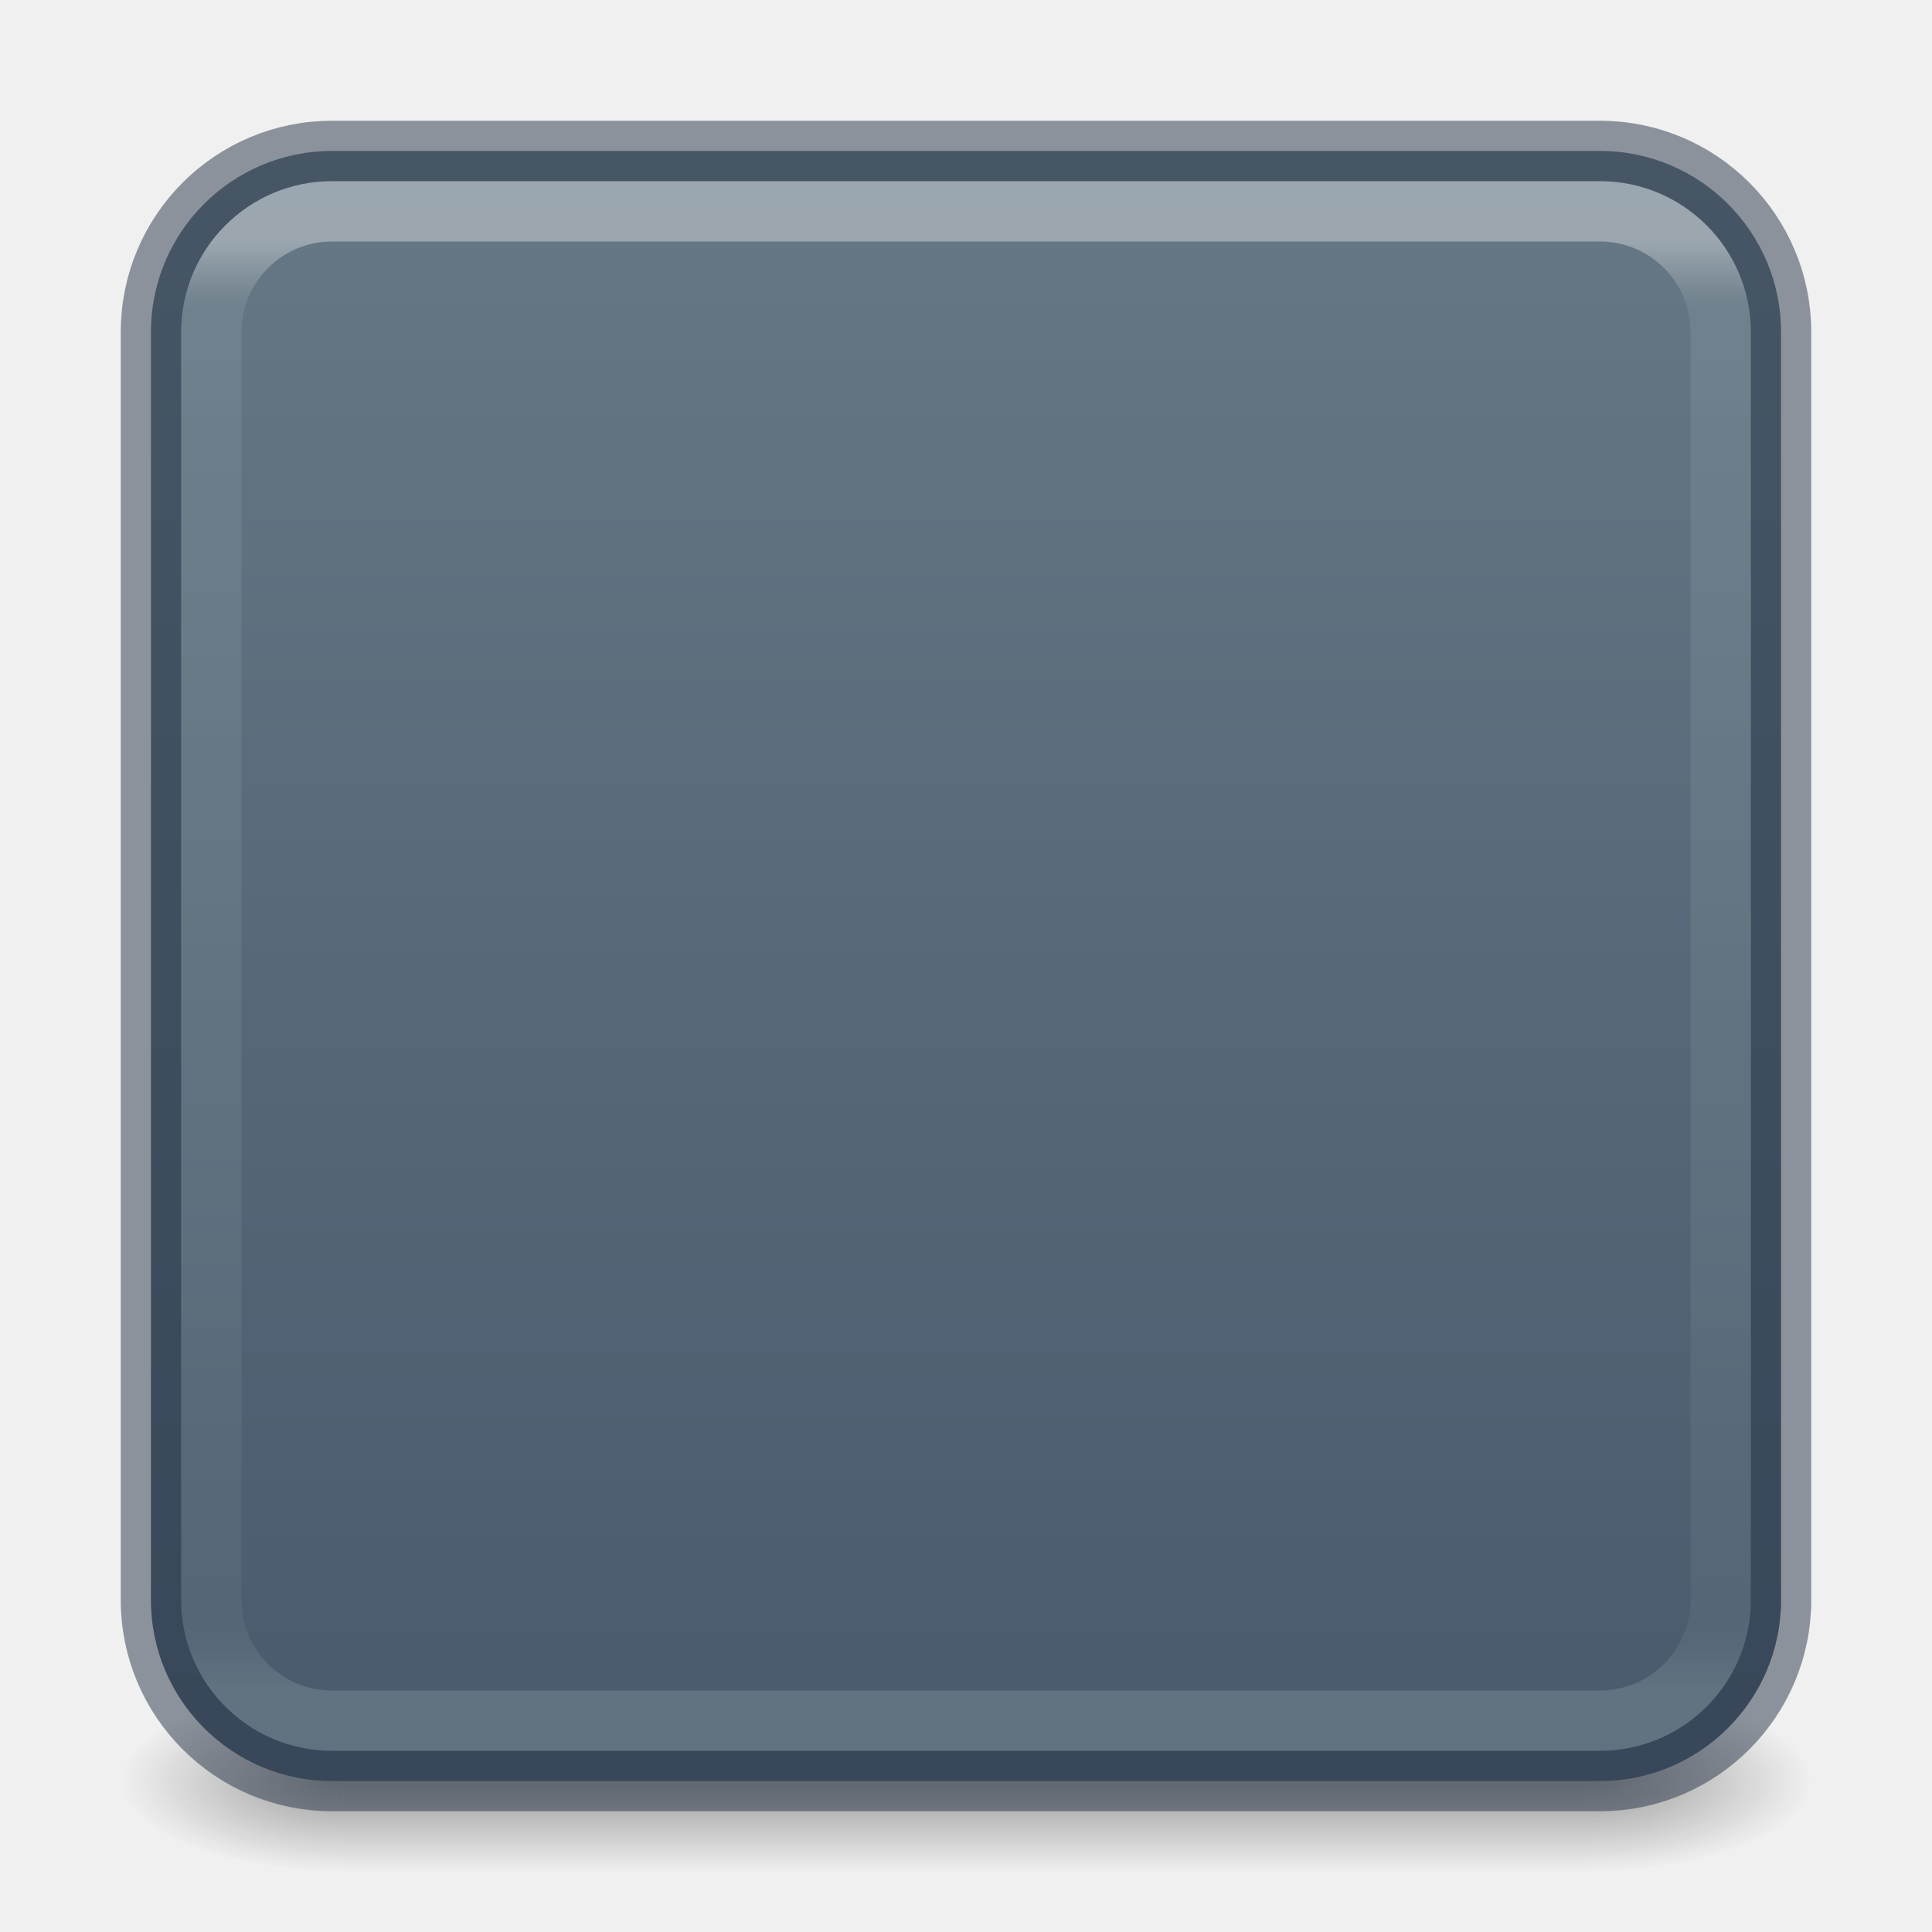
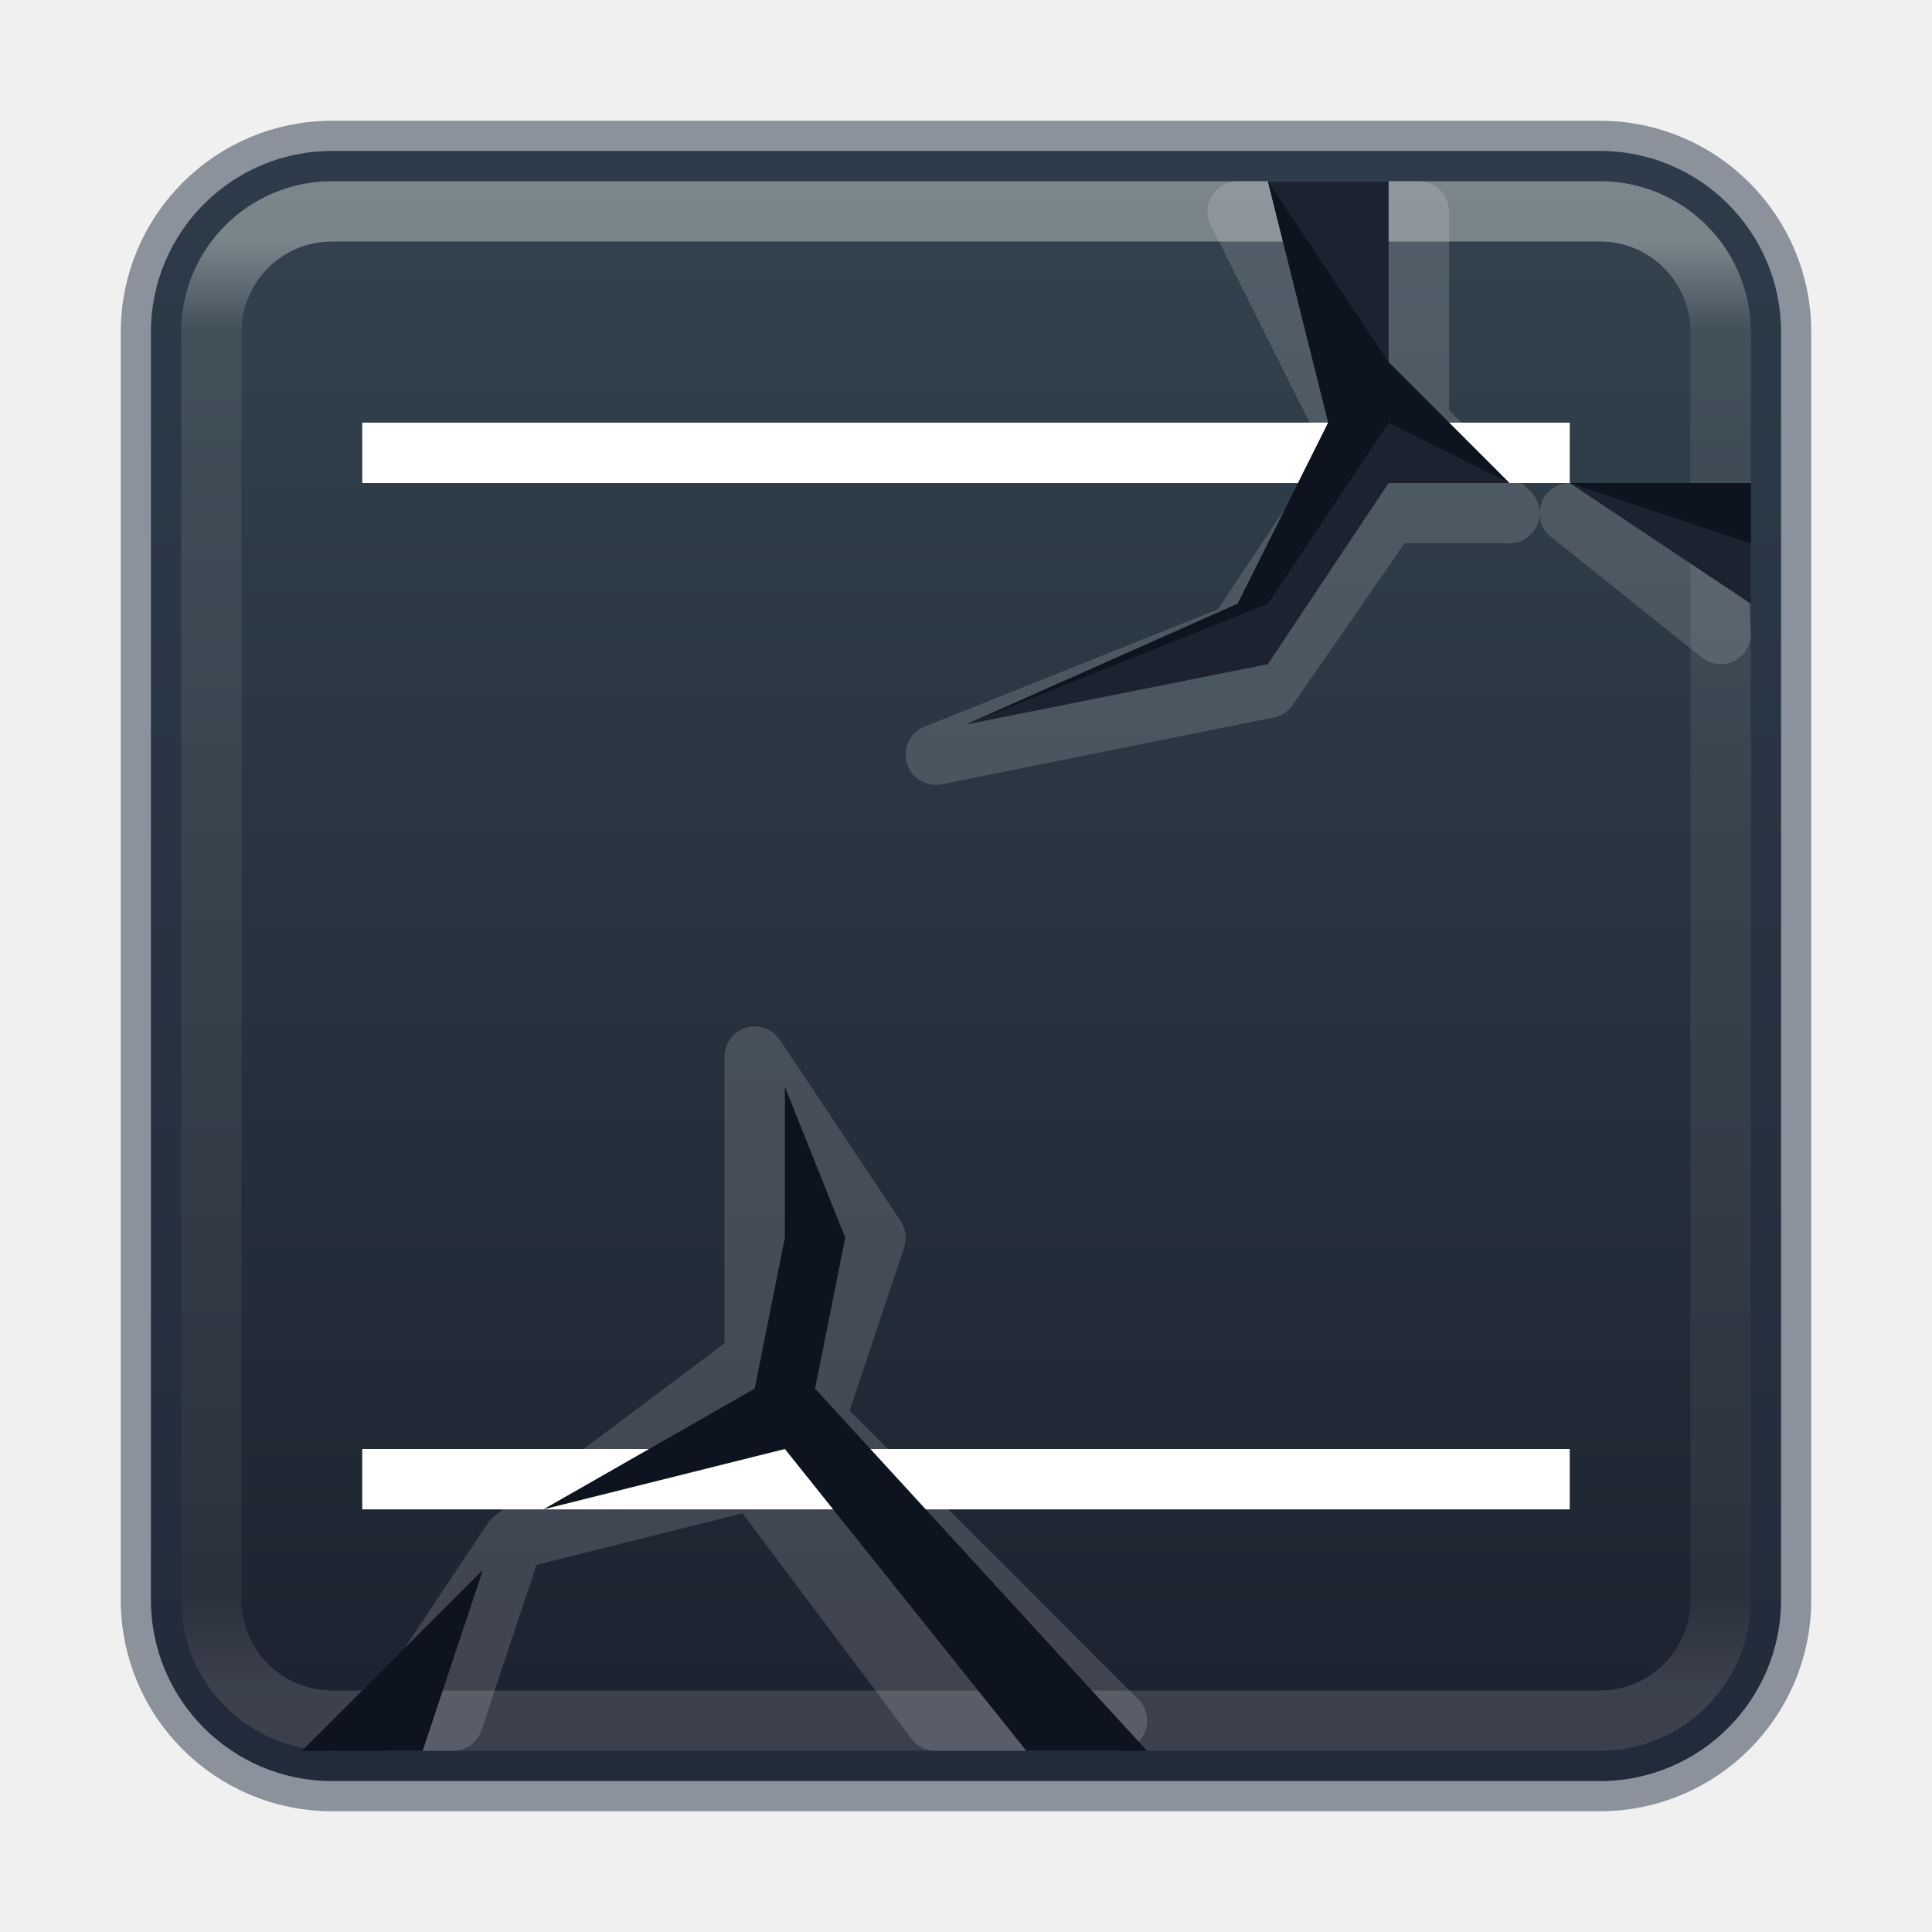
- <svg xmlns="http://www.w3.org/2000/svg" xmlns:xlink="http://www.w3.org/1999/xlink" version="1.1" width="32" height="32" id="svg6860">
-   <defs id="defs6862">
-     <linearGradient id="linearGradient857">
-       <stop style="stop-color:#667885;stop-opacity:1" offset="0" id="stop853" />
-       <stop style="stop-color:#485a6c;stop-opacity:1" offset="1" id="stop855" />
+ <svg xmlns="http://www.w3.org/2000/svg" xmlns:xlink="http://www.w3.org/1999/xlink" id="svg4379" height="32" width="32" version="1.1" xml:space="preserve">
+   <defs id="defs4381">
+     <linearGradient id="linearGradient28">
+       <stop id="stop27" offset="0" style="stop-color:#33434e;stop-opacity:1;" />
+       <stop id="stop28" offset="1" style="stop-color:#1c222f;stop-opacity:1;" />
    </linearGradient>
-     <linearGradient x1="24" y1="6.24" x2="24" y2="41.76" id="linearGradient4161" xlink:href="#linearGradient3924-0" gradientUnits="userSpaceOnUse" gradientTransform="matrix(0.6756757,0,0,0.6756757,-0.216217,-0.2162063)" />
+     <linearGradient x1="24" y1="6.24" x2="24" y2="41.76" id="linearGradient4161" xlink:href="#linearGradient3924-0" gradientUnits="userSpaceOnUse" gradientTransform="matrix(0.6756757,0,0,0.6756757,-0.21622,-0.2162063)" />
    <linearGradient id="linearGradient3924-0">
      <stop id="stop3926-6" style="stop-color:#ffffff;stop-opacity:1" offset="0" />
-       <stop id="stop3928-3" style="stop-color:#ffffff;stop-opacity:0.235" offset="0.042" />
-       <stop id="stop3930-2" style="stop-color:#ffffff;stop-opacity:0.157" offset="0.958" />
+       <stop id="stop3928-3" style="stop-color:#ffffff;stop-opacity:0.235" offset="0.062" />
+       <stop id="stop3930-2" style="stop-color:#ffffff;stop-opacity:0.157" offset="0.937" />
      <stop id="stop3932-62" style="stop-color:#ffffff;stop-opacity:0.392" offset="1" />
    </linearGradient>
-     <radialGradient cx="4.993" cy="43.5" r="2.5" fx="4.993" fy="43.5" id="radialGradient2976" xlink:href="#linearGradient3688-166-749-6" gradientUnits="userSpaceOnUse" gradientTransform="matrix(2.003784,0,0,1.4,27.98813,-17.4)" />
-     <linearGradient id="linearGradient3688-166-749-6">
-       <stop id="stop2883-8" style="stop-color:#181818;stop-opacity:1" offset="0" />
-       <stop id="stop2885-3" style="stop-color:#181818;stop-opacity:0" offset="1" />
-     </linearGradient>
-     <radialGradient cx="4.993" cy="43.5" r="2.5" fx="4.993" fy="43.5" id="radialGradient2978" xlink:href="#linearGradient3688-464-309-7" gradientUnits="userSpaceOnUse" gradientTransform="matrix(2.003784,0,0,1.4,-20.01187,-104.4)" />
-     <linearGradient id="linearGradient3688-464-309-7">
-       <stop id="stop2889-0" style="stop-color:#181818;stop-opacity:1" offset="0" />
-       <stop id="stop2891-66" style="stop-color:#181818;stop-opacity:0" offset="1" />
-     </linearGradient>
-     <linearGradient x1="25.058" y1="47.028" x2="25.058" y2="39.999" id="linearGradient2980" xlink:href="#linearGradient3702-501-757-3" gradientUnits="userSpaceOnUse" />
-     <linearGradient id="linearGradient3702-501-757-3">
-       <stop id="stop2895-3" style="stop-color:#181818;stop-opacity:0" offset="0" />
-       <stop id="stop2897-28" style="stop-color:#181818;stop-opacity:1" offset="0.5" />
-       <stop id="stop2899-8" style="stop-color:#181818;stop-opacity:0" offset="1" />
-     </linearGradient>
-     <linearGradient xlink:href="#linearGradient857" id="linearGradient856-2" x1="23.528" y1="6.083" x2="23.528" y2="44.233" gradientUnits="userSpaceOnUse" gradientTransform="matrix(0.6923078,0,0,0.6923079,-0.6153997,-1.307693)" />
+     <linearGradient xlink:href="#linearGradient28" id="linearGradient856-2" x1="23.528" y1="6.083" x2="23.528" y2="44.233" gradientUnits="userSpaceOnUse" gradientTransform="matrix(0.6923078,0,0,0.6923079,-0.6154,-1.307693)" />
  </defs>
-   <g style="display:inline" id="g2036-2" transform="matrix(0.6999997,0,0,0.3333336,-0.8000002,15.33333)">
-     <g style="opacity:0.4" id="g3712-3" transform="matrix(1.052632,0,0,1.285713,-1.263158,-13.42854)">
-       <rect style="fill:url(#radialGradient2976);fill-opacity:1;stroke:none" id="rect2801-0" y="40" x="38" height="7" width="5" />
-       <rect style="fill:url(#radialGradient2978);fill-opacity:1;stroke:none" id="rect3696-2" transform="scale(-1,-1)" y="-47" x="-10" height="7" width="5" />
-       <rect style="fill:url(#linearGradient2980);fill-opacity:1;stroke:none" id="rect3700-1" y="40" x="10" height="7" width="28" />
-     </g>
-   </g>
-   <rect style="color:#000000;display:inline;overflow:visible;visibility:visible;opacity:1;fill:url(#linearGradient856-2);fill-opacity:1;fill-rule:nonzero;stroke:none;stroke-width:1;stroke-opacity:0.5;marker:none;enable-background:accumulate" id="rect5505-21-1" y="2.5" x="2.5" ry="3" rx="3" height="27" width="27" />
+   <rect style="color:#000000;display:inline;overflow:visible;visibility:visible;opacity:1;fill:url(#linearGradient856-2);fill-opacity:1;fill-rule:nonzero;stroke:none;stroke-width:1;stroke-opacity:0.5;marker:none;enable-background:accumulate" id="rect5505-21-1-2" y="2.5" x="2.5" ry="3" rx="3" height="27" width="27" />
+   <rect style="opacity:1;fill:#ffffff;fill-opacity:1;stroke:none;stroke-width:1;stroke-linecap:round;stroke-linejoin:round;stroke-dasharray:none;stroke-opacity:1" id="rect66" width="20" height="1" x="6" y="24" />
+   <rect style="opacity:1;fill:#ffffff;fill-opacity:1;stroke:none;stroke-width:1;stroke-linecap:round;stroke-linejoin:round;stroke-dasharray:none;stroke-opacity:1" id="rect65" width="20" height="1" x="6" y="7" />
  <rect style="opacity:0.35;fill:none;stroke:url(#linearGradient4161);stroke-width:1;stroke-linecap:round;stroke-linejoin:round;stroke-miterlimit:4;stroke-dasharray:none;stroke-dashoffset:0;stroke-opacity:1" id="rect6741-7-4" y="3.5" x="3.5" ry="2" rx="2" height="25" width="25" />
  <rect style="color:#000000;display:inline;overflow:visible;visibility:visible;opacity:0.5;fill:none;fill-opacity:1;fill-rule:nonzero;stroke:#273445;stroke-width:1;stroke-opacity:1;marker:none;enable-background:accumulate" id="rect869" y="2.5" x="2.5" ry="3" rx="3" height="27" width="27" />
+   <g id="g55" transform="translate(-271)">
+     <path id="path55" style="opacity:0.15;fill:#ffffff;fill-opacity:1;stroke:#ffffff;stroke-width:1;stroke-linejoin:round;stroke-dasharray:none;stroke-opacity:1" d="m 277.5,28.5 2,-3 -1,3 z m 12,0 -5,-5 1,-3 -2,-3 v 5 l -4,3 4,-1 3,4 z" />
+     <g id="g54">
+       <path id="path15-7" style="fill:#0e141f;stroke:none;stroke-width:0.5;stroke-linecap:round;stroke-linejoin:round;stroke-opacity:0.502" d="m 284,18 v 2.5 l -0.5,2.5 -3.5,2 4,-1 4,5 h 2 l -5.5,-6 0.5,-2.5 z" />
+     </g>
+     <path style="fill:#0e141f;stroke:none;stroke-width:0.5;stroke-linecap:round;stroke-linejoin:round;stroke-opacity:0.502" d="m 279,26 -3,3 h 2 z" id="path16-9" />
+   </g>
+   <g id="g51" transform="translate(-270)">
+     <path style="opacity:0.15;fill:#ffffff;fill-opacity:1;stroke:#ffffff;stroke-width:1;stroke-linecap:round;stroke-linejoin:round;stroke-dasharray:none;stroke-opacity:1" d="M 293.5,3.5 V 7 l 1.5,1.5 h -2 l -2,2.893 -5.5,1.107 5,-2 2,-3 -2,-4 z" id="path51" />
+     <path style="fill:#1c222f;fill-opacity:1;stroke:none;stroke-width:0.5;stroke-linecap:round;stroke-linejoin:round;stroke-opacity:0.502" d="m 293,3 v 3 l 2,2 h -2 l -2,3 -5,1 4.5,-2 1.5,-3 -1,-4 z" id="path11-61" />
+     <path style="opacity:1;fill:#0e141f;fill-opacity:1;stroke:none;stroke-width:2;stroke-linejoin:round;stroke-dasharray:none;stroke-opacity:1" d="m 291,3 2,3 2,2 -2,-1 -2,3 -5,2 4.5,-2 1.5,-3 z" id="path49" />
+   </g>
+   <g id="g53" transform="translate(-270)">
+     <path style="opacity:0.15;fill:#ffffff;fill-opacity:1;stroke:#ffffff;stroke-width:1;stroke-linejoin:round;stroke-dasharray:none;stroke-opacity:1" d="m 298.5,10.5 -2.5,-2 h 2.378 z" id="path53" />
+     <path style="fill:#1c222f;fill-opacity:1;stroke:none;stroke-width:0.5;stroke-linecap:round;stroke-linejoin:round;stroke-opacity:0.502" d="m 296,8 h 3 v 2 z" id="path12-8" />
+     <path style="opacity:1;fill:#0e141f;fill-opacity:1;stroke:none;stroke-width:2;stroke-linejoin:round;stroke-dasharray:none;stroke-opacity:1" d="m 296,8 h 3 v 1 z" id="path50" />
+   </g>
</svg>
